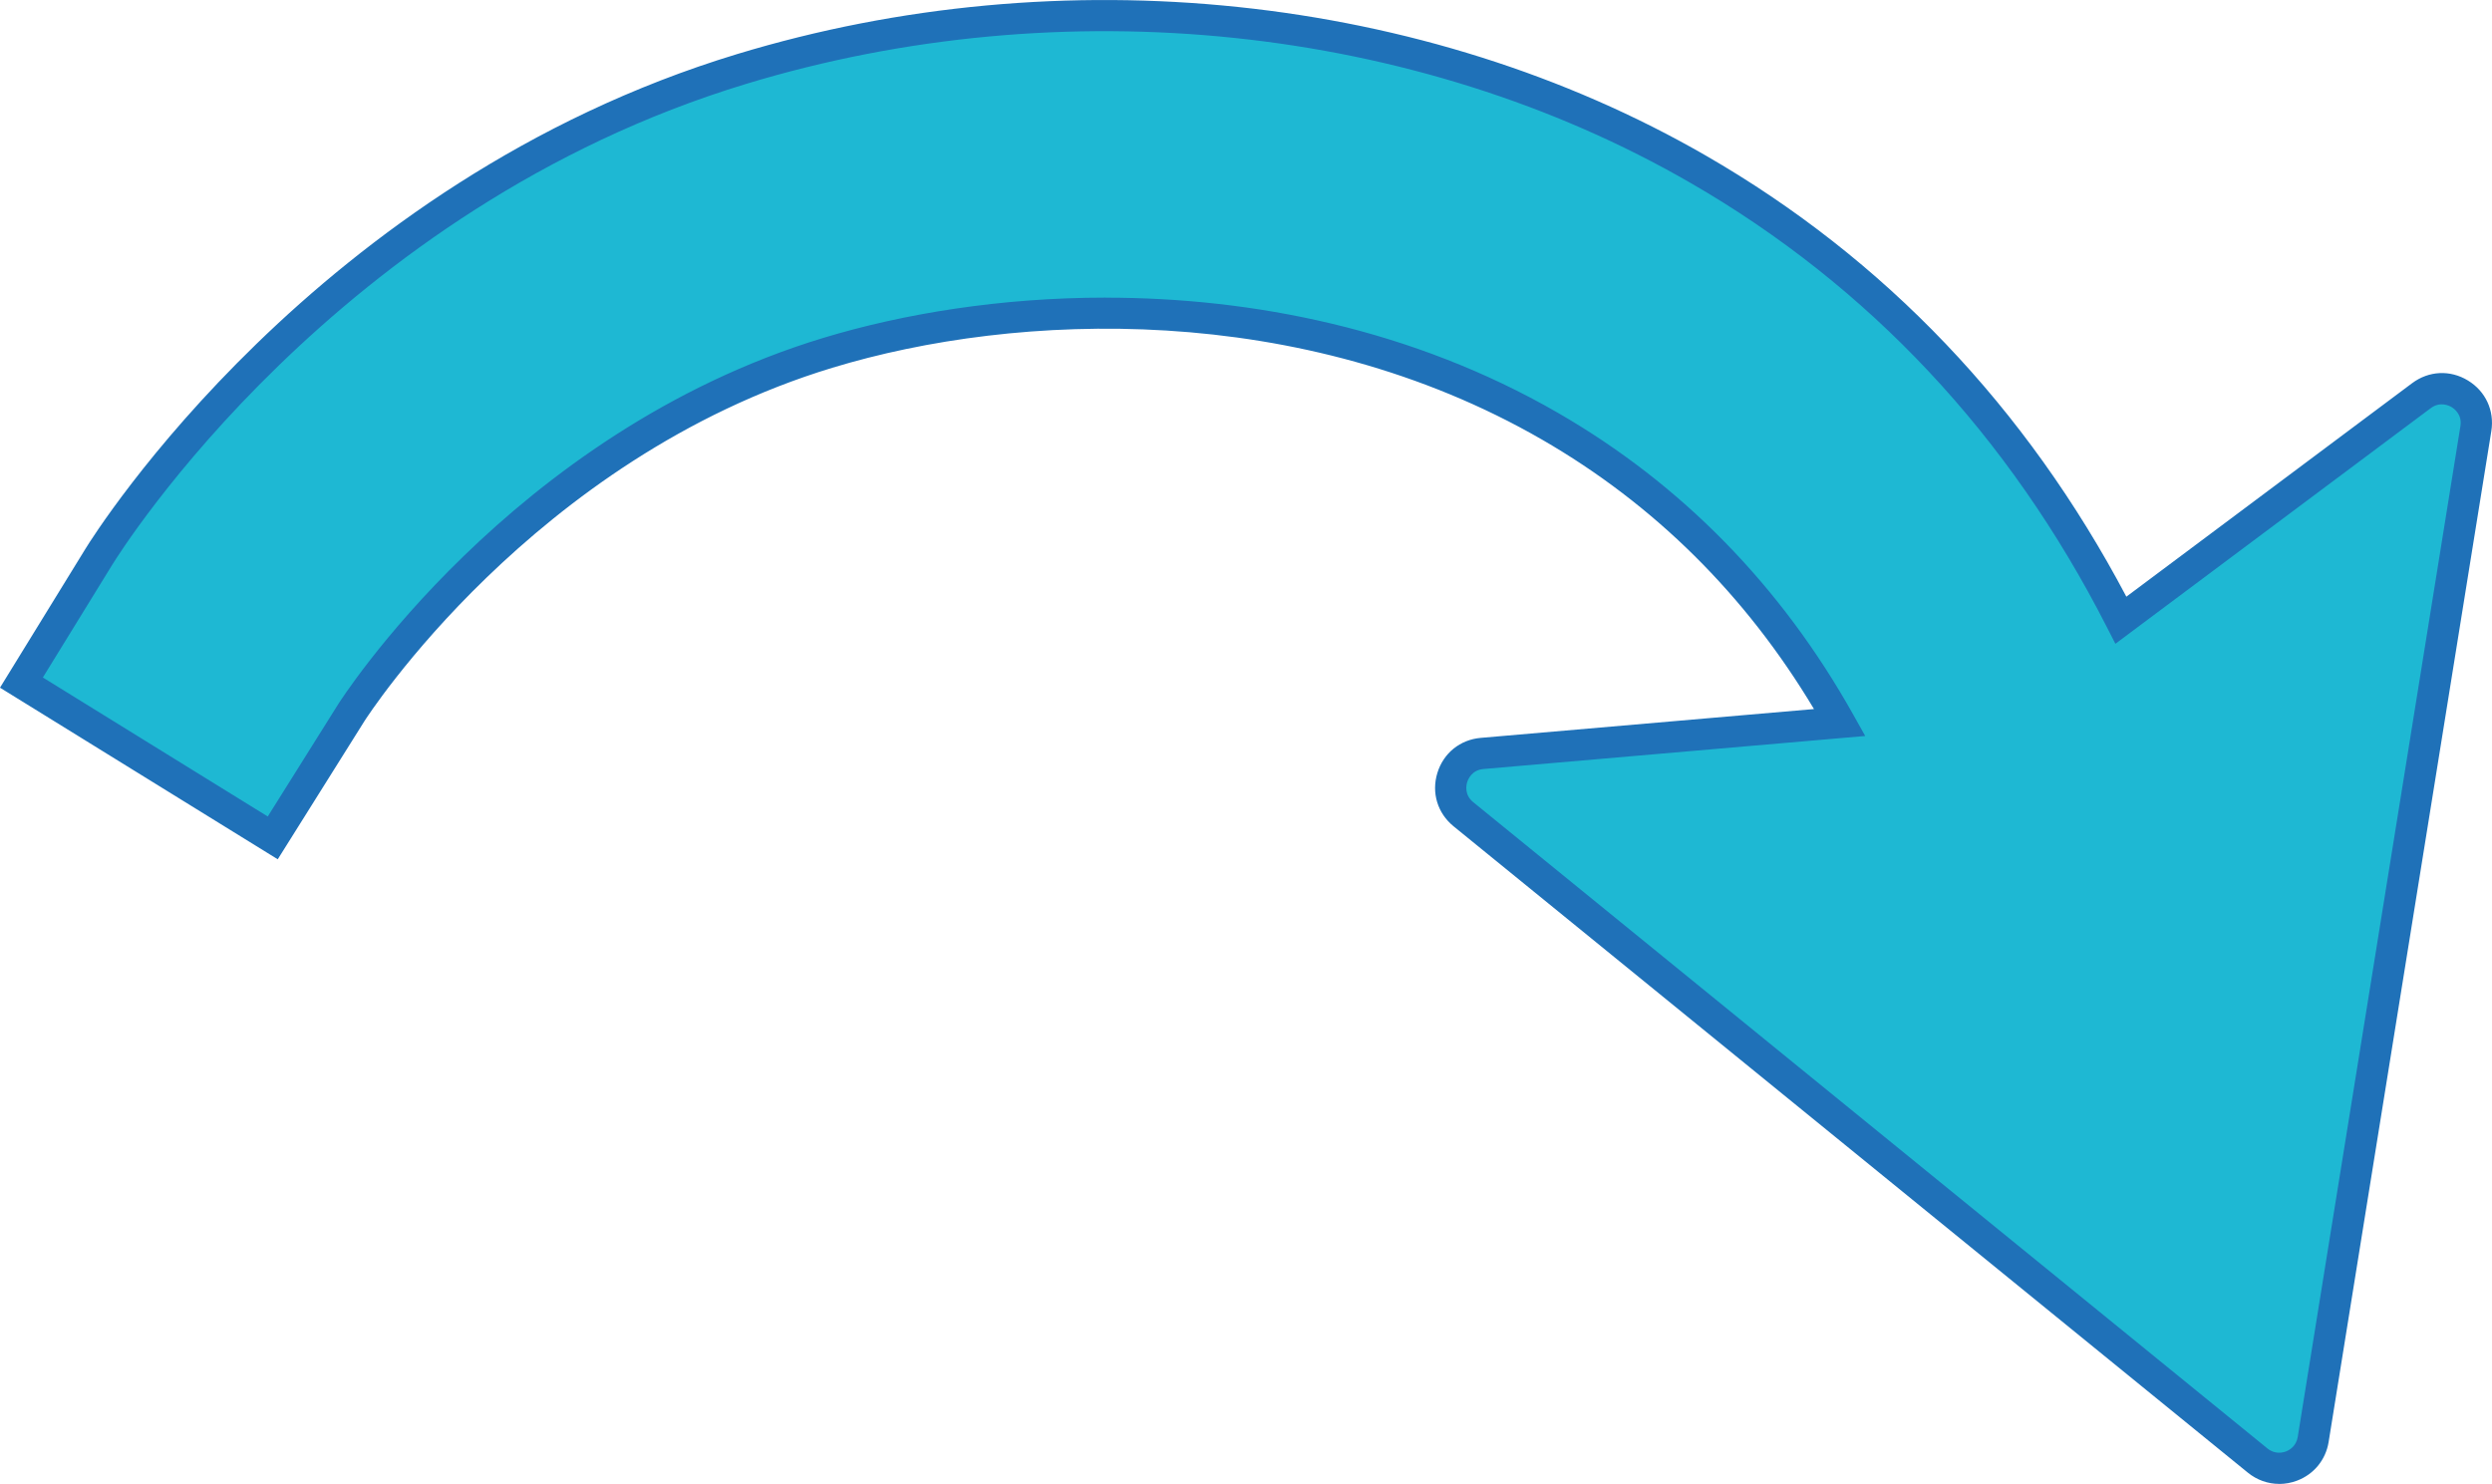
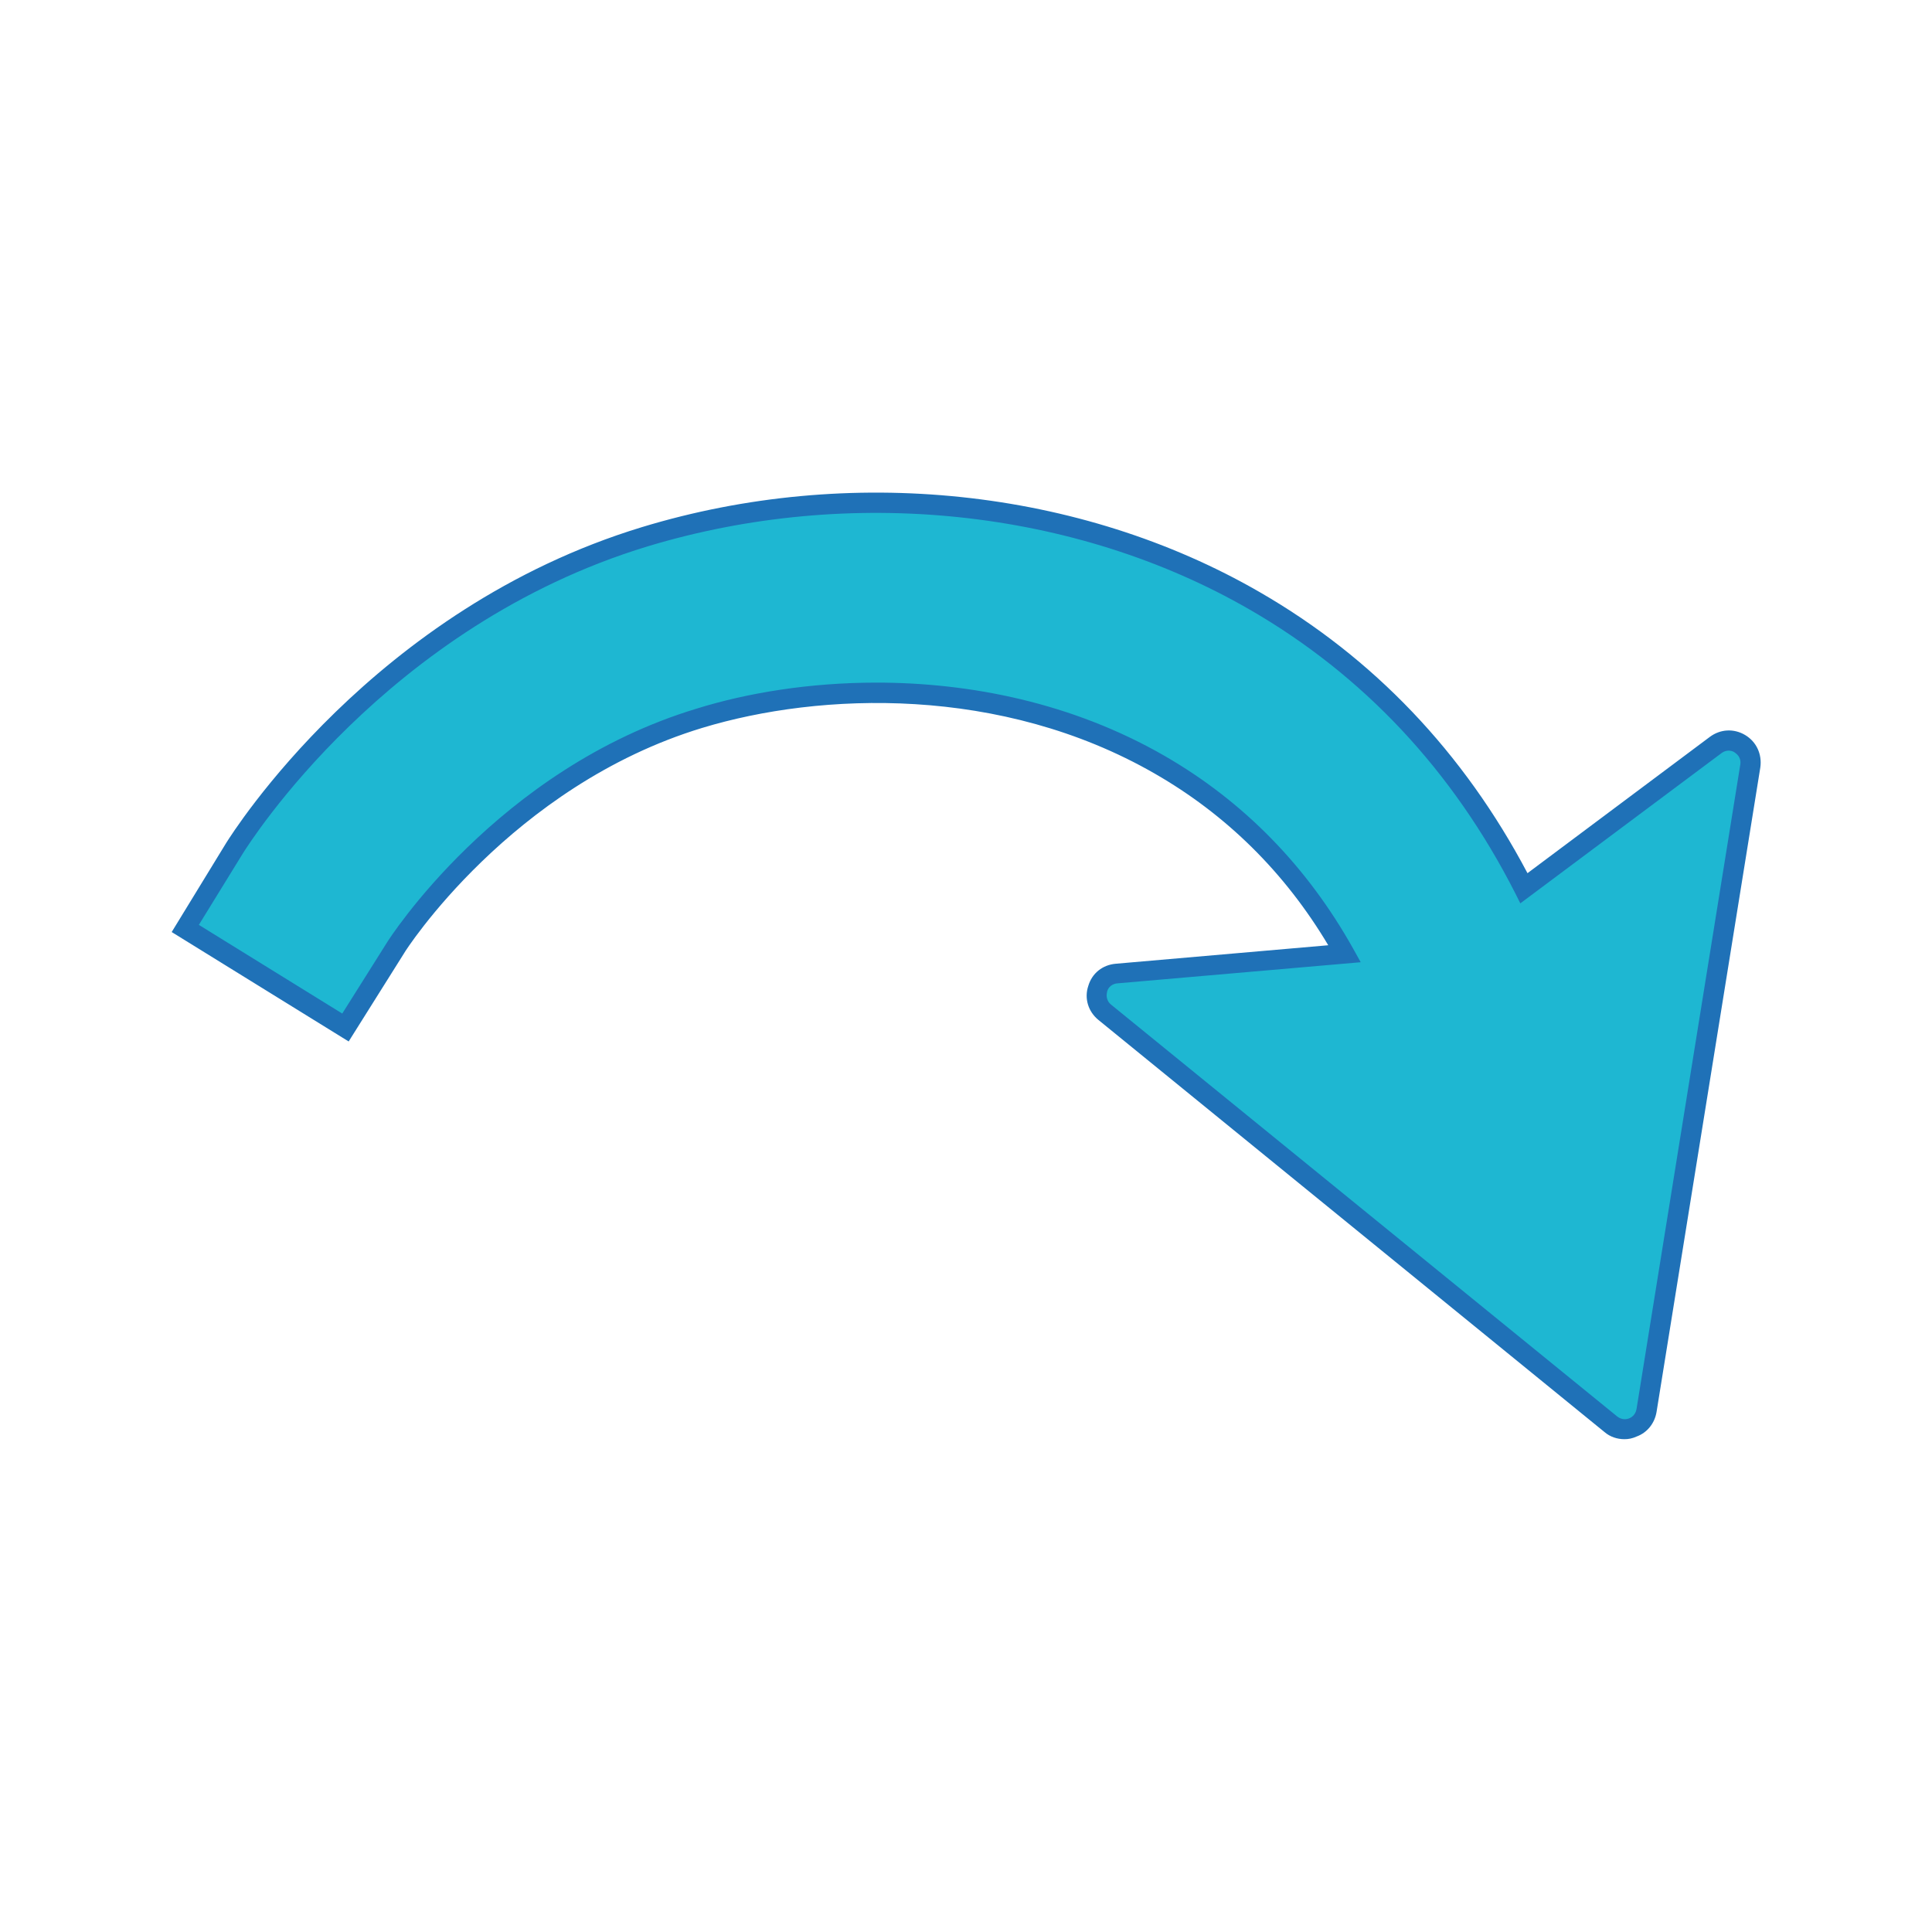
- <svg xmlns="http://www.w3.org/2000/svg" id="katman_2" viewBox="0 0 479.13 285.35" version="1.1">
-   <defs id="defs4">
-     <style id="style2">.cls-1{fill:#1eb8d3;}.cls-2{fill:#1f71b8;}</style>
-   </defs>
-   <g id="katman_1">
-     <g id="g10">
-       <path class="cls-1" d="m 465.57,76.08 -57.78,43.18 C 388.86,82.12 361.37,52.64 326.48,32.52 273.07,1.72 204.33,-5.48 142.6,13.26 62.51,37.57 20.75,104.24 19.01,107.06 l -14.88,24.19 48.32,29.87 15.09,-24.06 c 0.32,-0.51 32.75,-51.33 91.63,-69.21 36.22,-10.99 91.71,-13.07 138.8,14.09 23.48,13.54 42.12,32.63 55.77,57 l -68.77,5.95 c -5.91,0.51 -8.19,7.95 -3.6,11.69 l 152.7,124.28 c 3.94,3.21 9.87,0.95 10.68,-4.07 L 476.03,82.41 c 0.94,-5.85 -5.71,-9.88 -10.46,-6.33 z" id="path6" />
-       <path class="cls-2" d="m 438.21,285.35 c -2.16,0 -4.27,-0.74 -6.03,-2.17 L 279.48,158.9 c -3.09,-2.52 -4.29,-6.45 -3.12,-10.27 1.17,-3.81 4.37,-6.4 8.35,-6.74 l 64.06,-5.54 C 335.63,114.4 318.05,96.98 296.47,84.53 250.2,57.85 195.66,59.9 160.04,70.72 102.39,88.22 70.4,138.15 70.08,138.65 L 53.4,165.24 0,132.24 16.45,105.5 c 1.77,-2.87 44.16,-70.48 125.28,-95.1 62.51,-18.98 132.14,-11.68 186.25,19.52 34.39,19.83 61.57,48.35 80.85,84.82 l 54.95,-41.06 c 3.2,-2.39 7.3,-2.59 10.71,-0.52 3.41,2.07 5.14,5.8 4.51,9.74 l -31.28,194.38 c -0.55,3.43 -2.82,6.21 -6.06,7.44 -1.13,0.43 -2.3,0.64 -3.45,0.64 z M 212.61,57.24 c 28.14,0 58.94,6.01 86.86,22.11 23.85,13.75 42.99,33.31 56.88,58.13 l 2.27,4.05 -73.4,6.35 c -2.24,0.19 -2.96,1.98 -3.13,2.53 -0.17,0.55 -0.58,2.43 1.17,3.85 l 152.7,124.28 c 1.45,1.18 2.97,0.79 3.55,0.57 0.58,-0.22 1.97,-0.94 2.27,-2.79 L 473.06,81.94 c 0.36,-2.22 -1.2,-3.36 -1.69,-3.65 -0.49,-0.29 -2.21,-1.15 -4.02,0.2 l -60.63,45.31 -1.62,-3.17 C 386.28,83.7 359.31,54.94 324.96,35.13 272.28,4.73 204.42,-2.37 143.47,16.13 64.51,40.1 23.28,105.85 21.56,108.64 l -13.32,21.64 43.24,26.73 13.51,-21.54 c 0.32,-0.51 33.15,-52.23 93.3,-70.49 15.37,-4.66 34.16,-7.75 54.31,-7.75 z" id="path8" />
-     </g>
-   </g>
+ <svg xmlns="http://www.w3.org/2000/svg" version="1.0" id="katman_2_00000015328674555090814690000013762126697356173469_" x="0px" y="0px" viewBox="0 0 512 512" style="enable-background:new 0 0 512 512;" xml:space="preserve">
+   <style type="text/css">
+ 	.st0{fill:#1EB7D2;}
+ 	.st1{fill:#1F71B7;}
+ </style>
+   <path class="st0" d="M454.6,197.5l-50.8,37.9c-16.6-32.6-40.8-58.5-71.4-76.2c-46.9-27.1-107.3-33.4-161.6-16.9  c-70.4,21.4-107.1,79.9-108.6,82.4L49.1,246l42.5,26.2l13.3-21.1c0.3-0.4,28.8-45.1,80.5-60.8c31.8-9.7,80.6-11.5,122,12.4  c20.6,11.9,37,28.7,49,50.1l-60.4,5.2c-5.2,0.4-7.2,7-3.2,10.3l134.2,109.2c3.5,2.8,8.7,0.8,9.4-3.6L463.8,203  C464.6,197.9,458.8,194.4,454.6,197.5z" />
+   <path class="st1" d="M430.5,381.4c-1.9,0-3.8-0.6-5.3-1.9L291.1,270.3c-2.7-2.2-3.8-5.7-2.7-9c1-3.4,3.8-5.6,7.3-5.9l56.3-4.9  c-11.5-19.3-27-34.6-46-45.5c-40.7-23.4-88.6-21.6-119.9-12.1c-50.7,15.4-78.8,59.2-79,59.7l-14.7,23.4l-46.9-29L60,223.3  c1.6-2.5,38.8-61.9,110.1-83.6c54.9-16.7,116.1-10.3,163.7,17.2c30.2,17.4,54.1,42.5,71,74.5l48.3-36.1c2.8-2.1,6.4-2.3,9.4-0.5  c3,1.8,4.5,5.1,4,8.6l-27.5,170.8c-0.5,3-2.5,5.5-5.3,6.5C432.6,381.2,431.6,381.4,430.5,381.4z M232.3,180.9  c24.7,0,51.8,5.3,76.3,19.4c21,12.1,37.8,29.3,50,51.1l2,3.6l-64.5,5.6c-2,0.2-2.6,1.7-2.7,2.2s-0.5,2.1,1,3.4l134.2,109.2  c1.3,1,2.6,0.7,3.1,0.5c0.5-0.2,1.7-0.8,2-2.5l27.5-170.8c0.3-2-1.1-2.9-1.5-3.2c-0.4-0.3-1.9-1-3.5,0.2l-53.3,39.8l-1.4-2.8  c-16.5-32.4-40.2-57.7-70.4-75.1c-46.3-26.7-105.9-32.9-159.5-16.7C102.2,165.9,66,223.6,64.4,226.1l-11.7,19l38,23.5l11.9-18.9  c0.3-0.5,29.1-45.9,82-61.9C198.1,183.6,214.6,180.9,232.3,180.9z" />
</svg>
